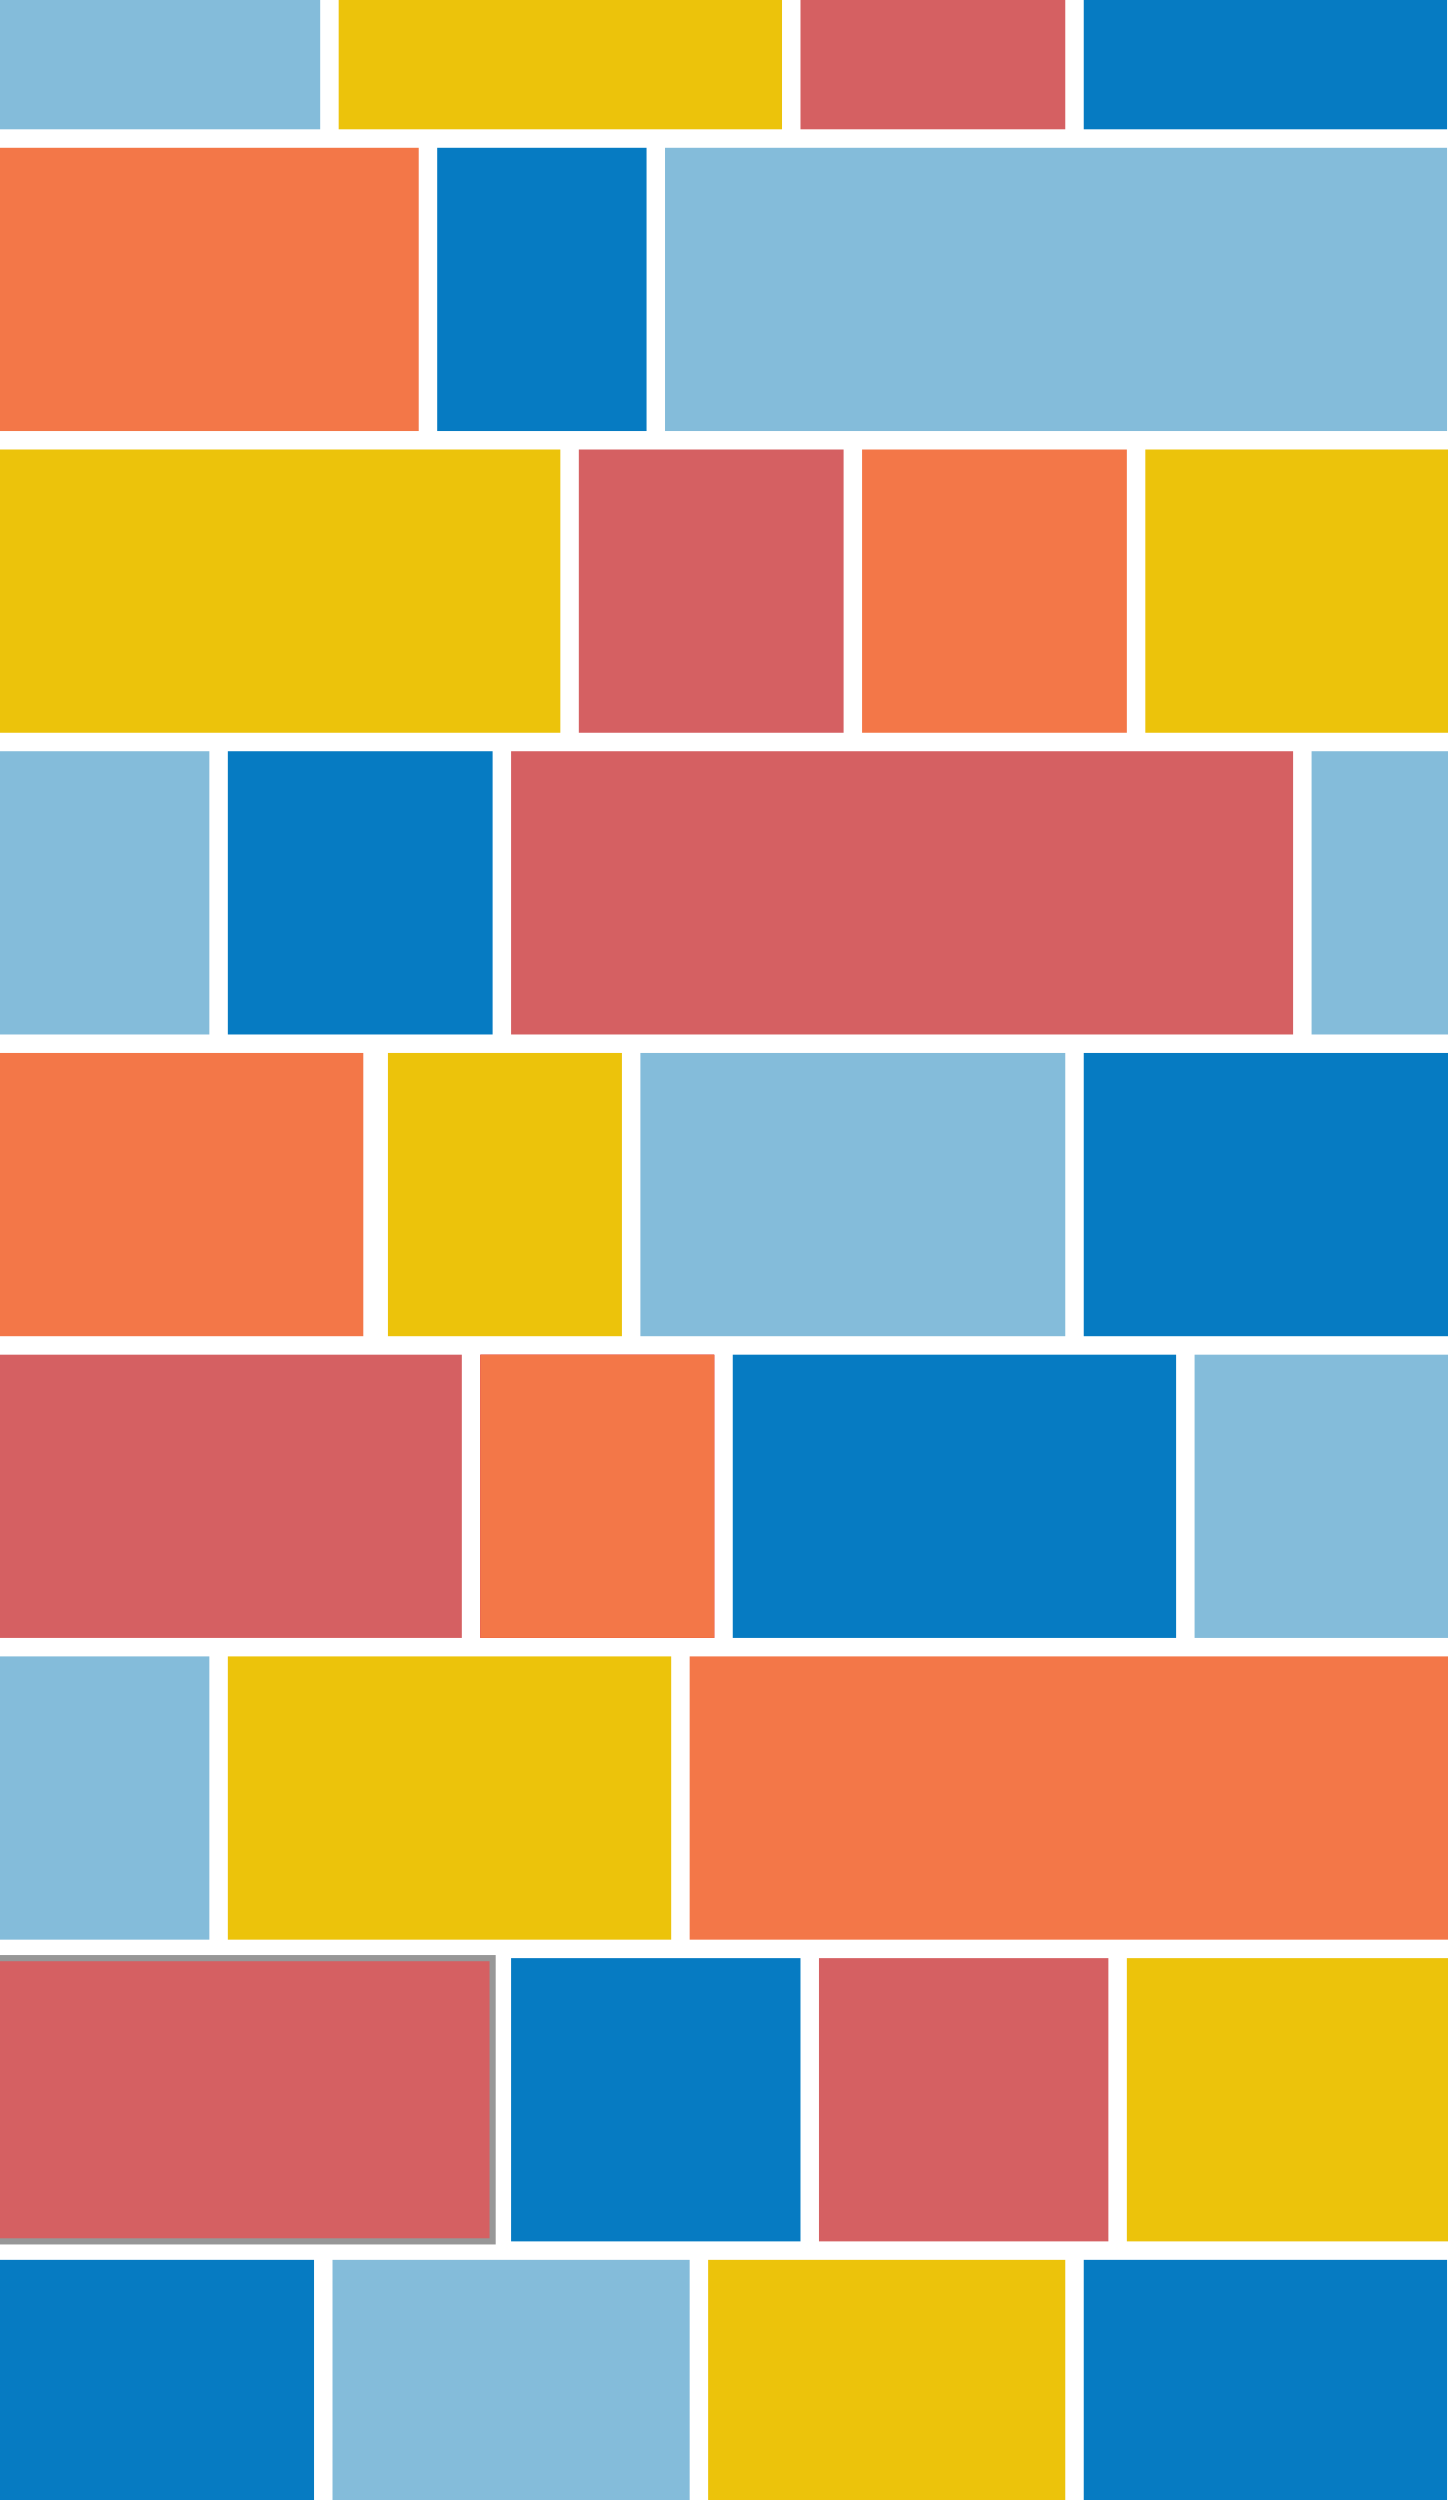
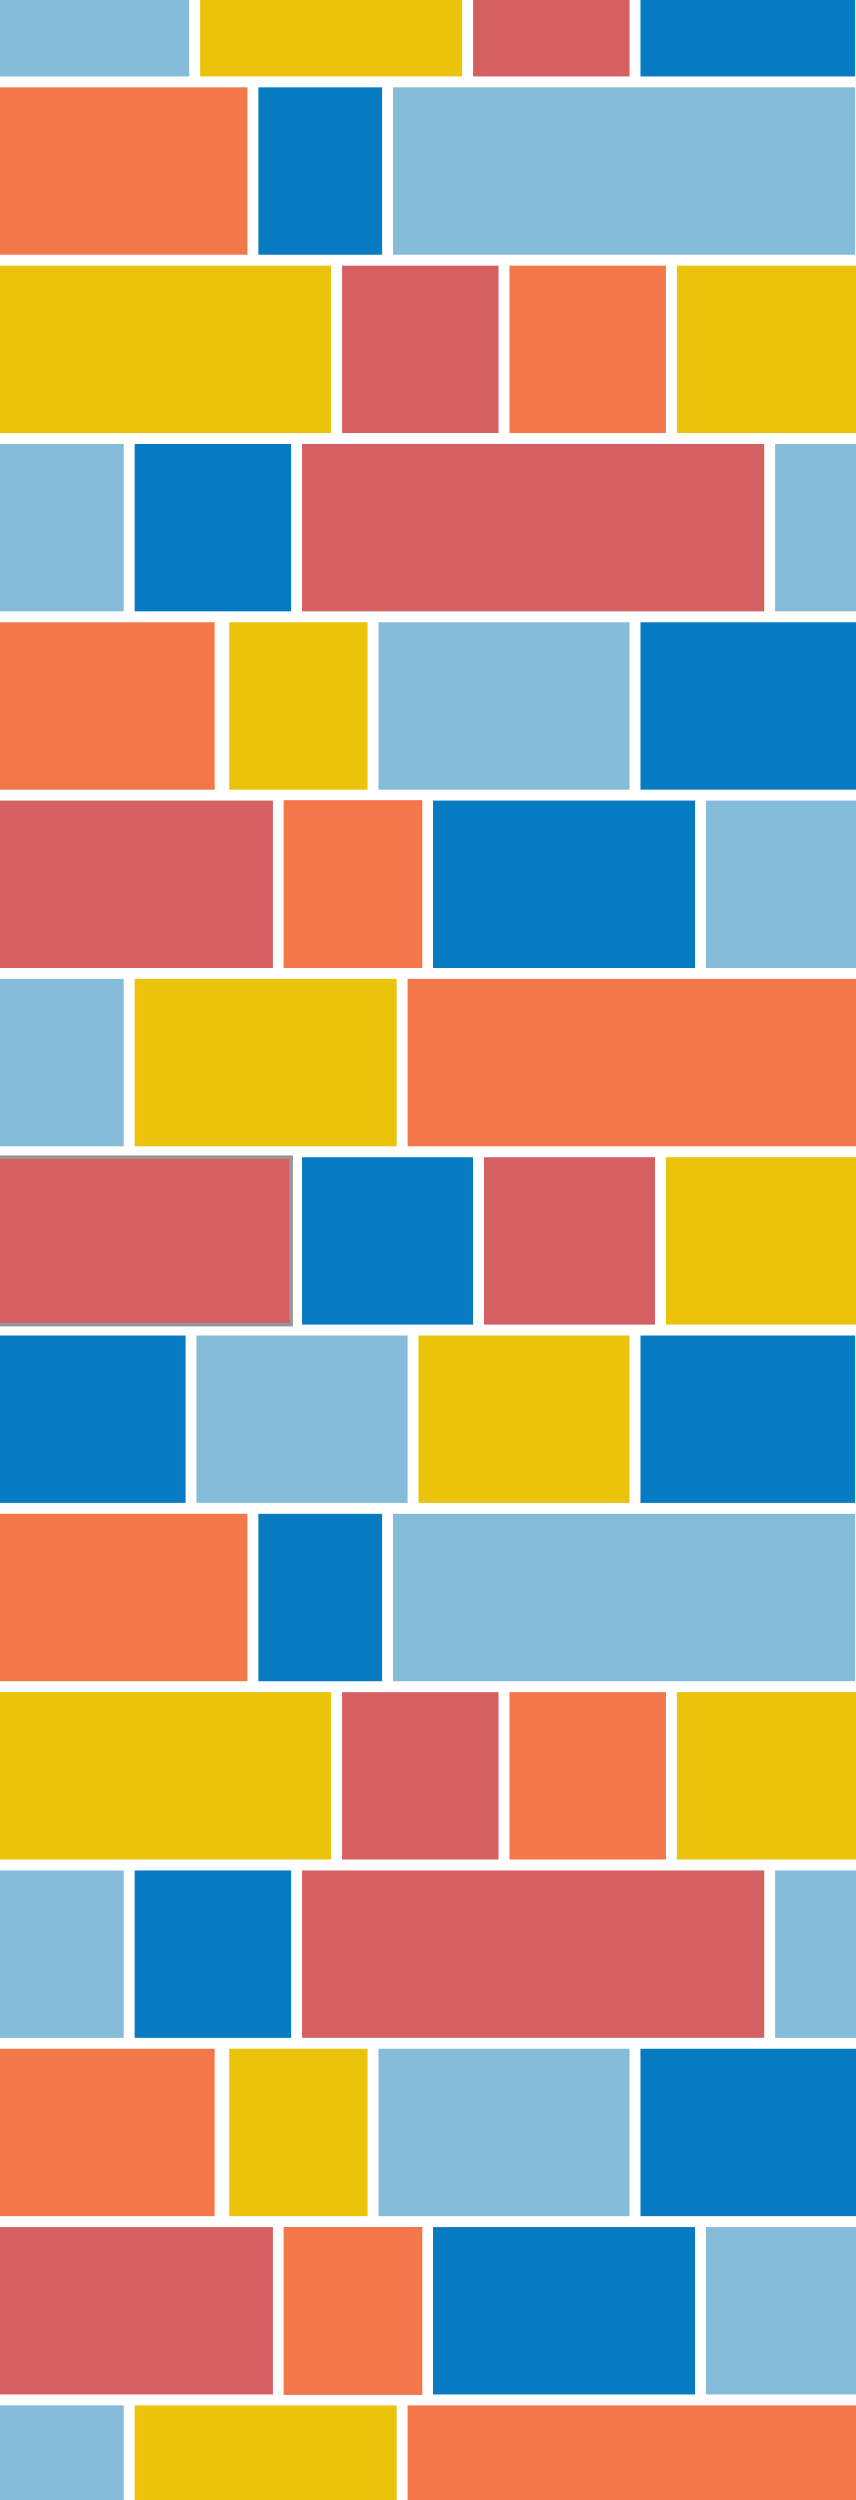
- <svg xmlns="http://www.w3.org/2000/svg" width="235px" height="406px" viewBox="0 0 235 406" version="1.1">
+ <svg xmlns="http://www.w3.org/2000/svg" width="235px" height="687px" viewBox="0 0 235 687" version="1.1">
  <g id="Artboard" stroke="none" stroke-width="1" fill="none" fill-rule="evenodd">
    <rect id="Rectangle" fill="#84BCDA" x="0" y="0" width="52" height="21" />
    <rect id="Rectangle" fill="#067BC2" x="176" y="0" width="59" height="21" />
    <rect id="Rectangle" fill="#D56062" x="130" y="0" width="43" height="21" />
    <rect id="Rectangle" fill="#ECC30B" x="55" y="0" width="72" height="21" />
    <rect id="Rectangle" fill="#F37748" x="0" y="24" width="68" height="46" />
    <rect id="Rectangle" stroke="#979797" fill="#D56062" x="-5" y="318" width="85" height="46" />
    <rect id="Rectangle" fill="#067BC2" x="176" y="171" width="68" height="46" />
    <rect id="Rectangle" fill="#84BCDA" x="213" y="122" width="68" height="46" />
    <rect id="Rectangle" fill="#ECC30B" x="0" y="73" width="91" height="46" />
    <rect id="Rectangle" fill="#F37748" x="0" y="171" width="59" height="46" />
    <rect id="Rectangle" fill="#067BC2" x="176" y="367" width="59" height="46" />
    <rect id="Rectangle" fill="#F37748" x="140" y="73" width="43" height="46" />
    <rect id="Rectangle" fill="#067BC2" x="-17" y="367" width="68" height="46" />
    <rect id="Rectangle" fill="#84BCDA" x="104" y="171" width="69" height="46" />
    <rect id="Rectangle" fill="#067BC2" x="37" y="122" width="43" height="46" />
    <rect id="Rectangle" fill="#F37748" x="112" y="269" width="126" height="46" />
    <rect id="Rectangle" fill="#84BCDA" x="108" y="24" width="127" height="46" />
    <rect id="Rectangle" fill="#067BC2" x="119" y="220" width="72" height="46" />
    <rect id="Rectangle" fill="#D56062" x="83" y="122" width="127" height="46" />
    <rect id="Rectangle" fill="#067BC2" x="71" y="24" width="34" height="46" />
    <rect id="Rectangle" fill="#84BCDA" x="0" y="269" width="34" height="46" />
    <rect id="Rectangle" fill="#D56062" x="0" y="220" width="75" height="46" />
    <rect id="Rectangle" fill="#ECC30B" x="115" y="367" width="58" height="46" />
    <rect id="Rectangle" fill="#84BCDA" x="0" y="122" width="34" height="46" />
    <rect id="Rectangle" fill="#ECC30B" x="37" y="269" width="72" height="46" />
    <rect id="Rectangle" fill="#ECC30B" x="63" y="171" width="38" height="46" />
    <rect id="Rectangle" fill="#067BC2" x="83" y="318" width="47" height="46" />
    <rect id="Rectangle" fill="#D0021B" x="78" y="220" width="38" height="46" />
    <rect id="Rectangle" fill="#D56062" x="133" y="318" width="47" height="46" />
    <rect id="Rectangle" fill="#D56062" x="94" y="73" width="43" height="46" />
    <rect id="Rectangle" fill="#ECC30B" x="183" y="318" width="61" height="46" />
    <rect id="Rectangle" fill="#84BCDA" x="194" y="220" width="61" height="46" />
    <rect id="Rectangle" fill="#F37748" x="78" y="220" width="38" height="46" />
    <rect id="Rectangle" fill="#ECC30B" x="186" y="73" width="52" height="46" />
    <rect id="Rectangle" fill="#84BCDA" x="54" y="367" width="58" height="46" />
+     <rect id="Rectangle" fill="#F37748" x="0" y="416" width="68" height="46" />
+     <rect id="Rectangle" fill="#067BC2" x="176" y="563" width="68" height="46" />
+     <rect id="Rectangle" fill="#84BCDA" x="213" y="514" width="68" height="46" />
+     <rect id="Rectangle" fill="#ECC30B" x="0" y="465" width="91" height="46" />
+     <rect id="Rectangle" fill="#F37748" x="0" y="563" width="59" height="46" />
+     <rect id="Rectangle" fill="#F37748" x="140" y="465" width="43" height="46" />
+     <rect id="Rectangle" fill="#84BCDA" x="104" y="563" width="69" height="46" />
+     <rect id="Rectangle" fill="#067BC2" x="37" y="514" width="43" height="46" />
+     <rect id="Rectangle" fill="#F37748" x="112" y="661" width="126" height="46" />
+     <rect id="Rectangle" fill="#84BCDA" x="108" y="416" width="127" height="46" />
+     <rect id="Rectangle" fill="#067BC2" x="119" y="612" width="72" height="46" />
+     <rect id="Rectangle" fill="#D56062" x="83" y="514" width="127" height="46" />
+     <rect id="Rectangle" fill="#067BC2" x="71" y="416" width="34" height="46" />
+     <rect id="Rectangle" fill="#84BCDA" x="0" y="661" width="34" height="46" />
+     <rect id="Rectangle" fill="#D56062" x="0" y="612" width="75" height="46" />
+     <rect id="Rectangle" fill="#84BCDA" x="0" y="514" width="34" height="46" />
+     <rect id="Rectangle" fill="#ECC30B" x="37" y="661" width="72" height="46" />
+     <rect id="Rectangle" fill="#ECC30B" x="63" y="563" width="38" height="46" />
+     <rect id="Rectangle" fill="#D0021B" x="78" y="612" width="38" height="46" />
+     <rect id="Rectangle" fill="#D56062" x="94" y="465" width="43" height="46" />
+     <rect id="Rectangle" fill="#84BCDA" x="194" y="612" width="61" height="46" />
+     <rect id="Rectangle" fill="#F37748" x="78" y="612" width="38" height="46" />
+     <rect id="Rectangle" fill="#ECC30B" x="186" y="465" width="52" height="46" />
  </g>
</svg>
